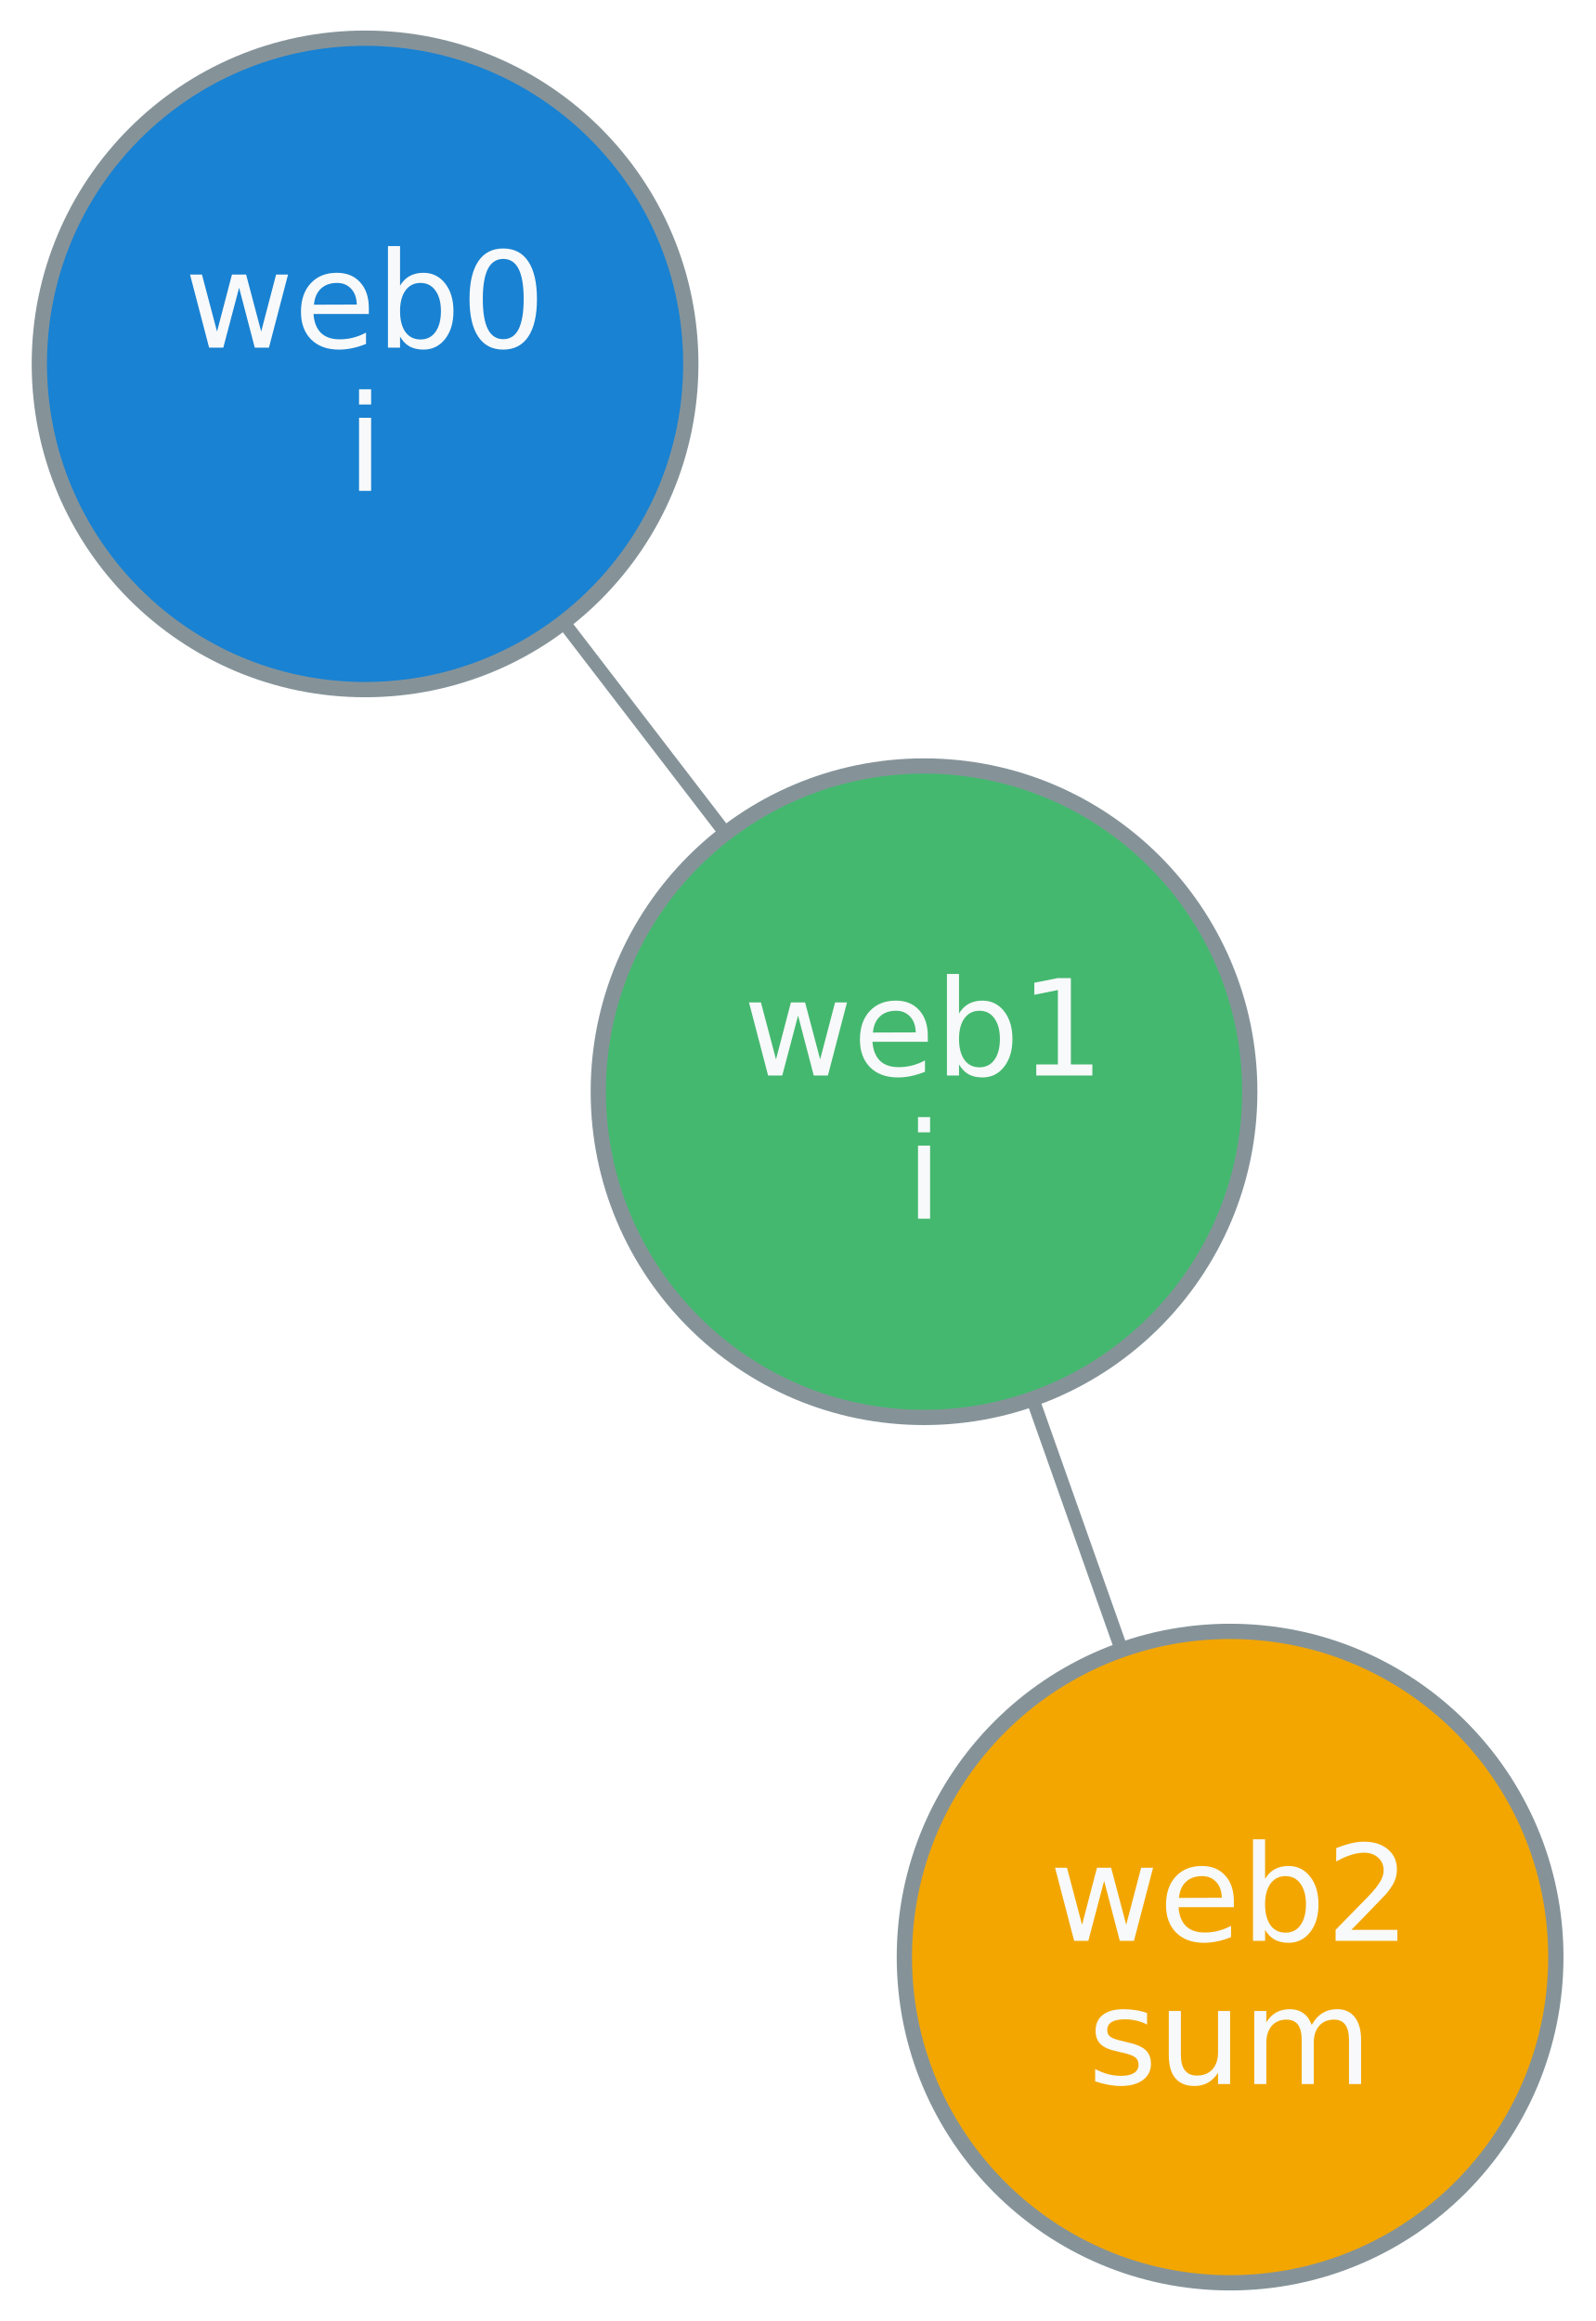
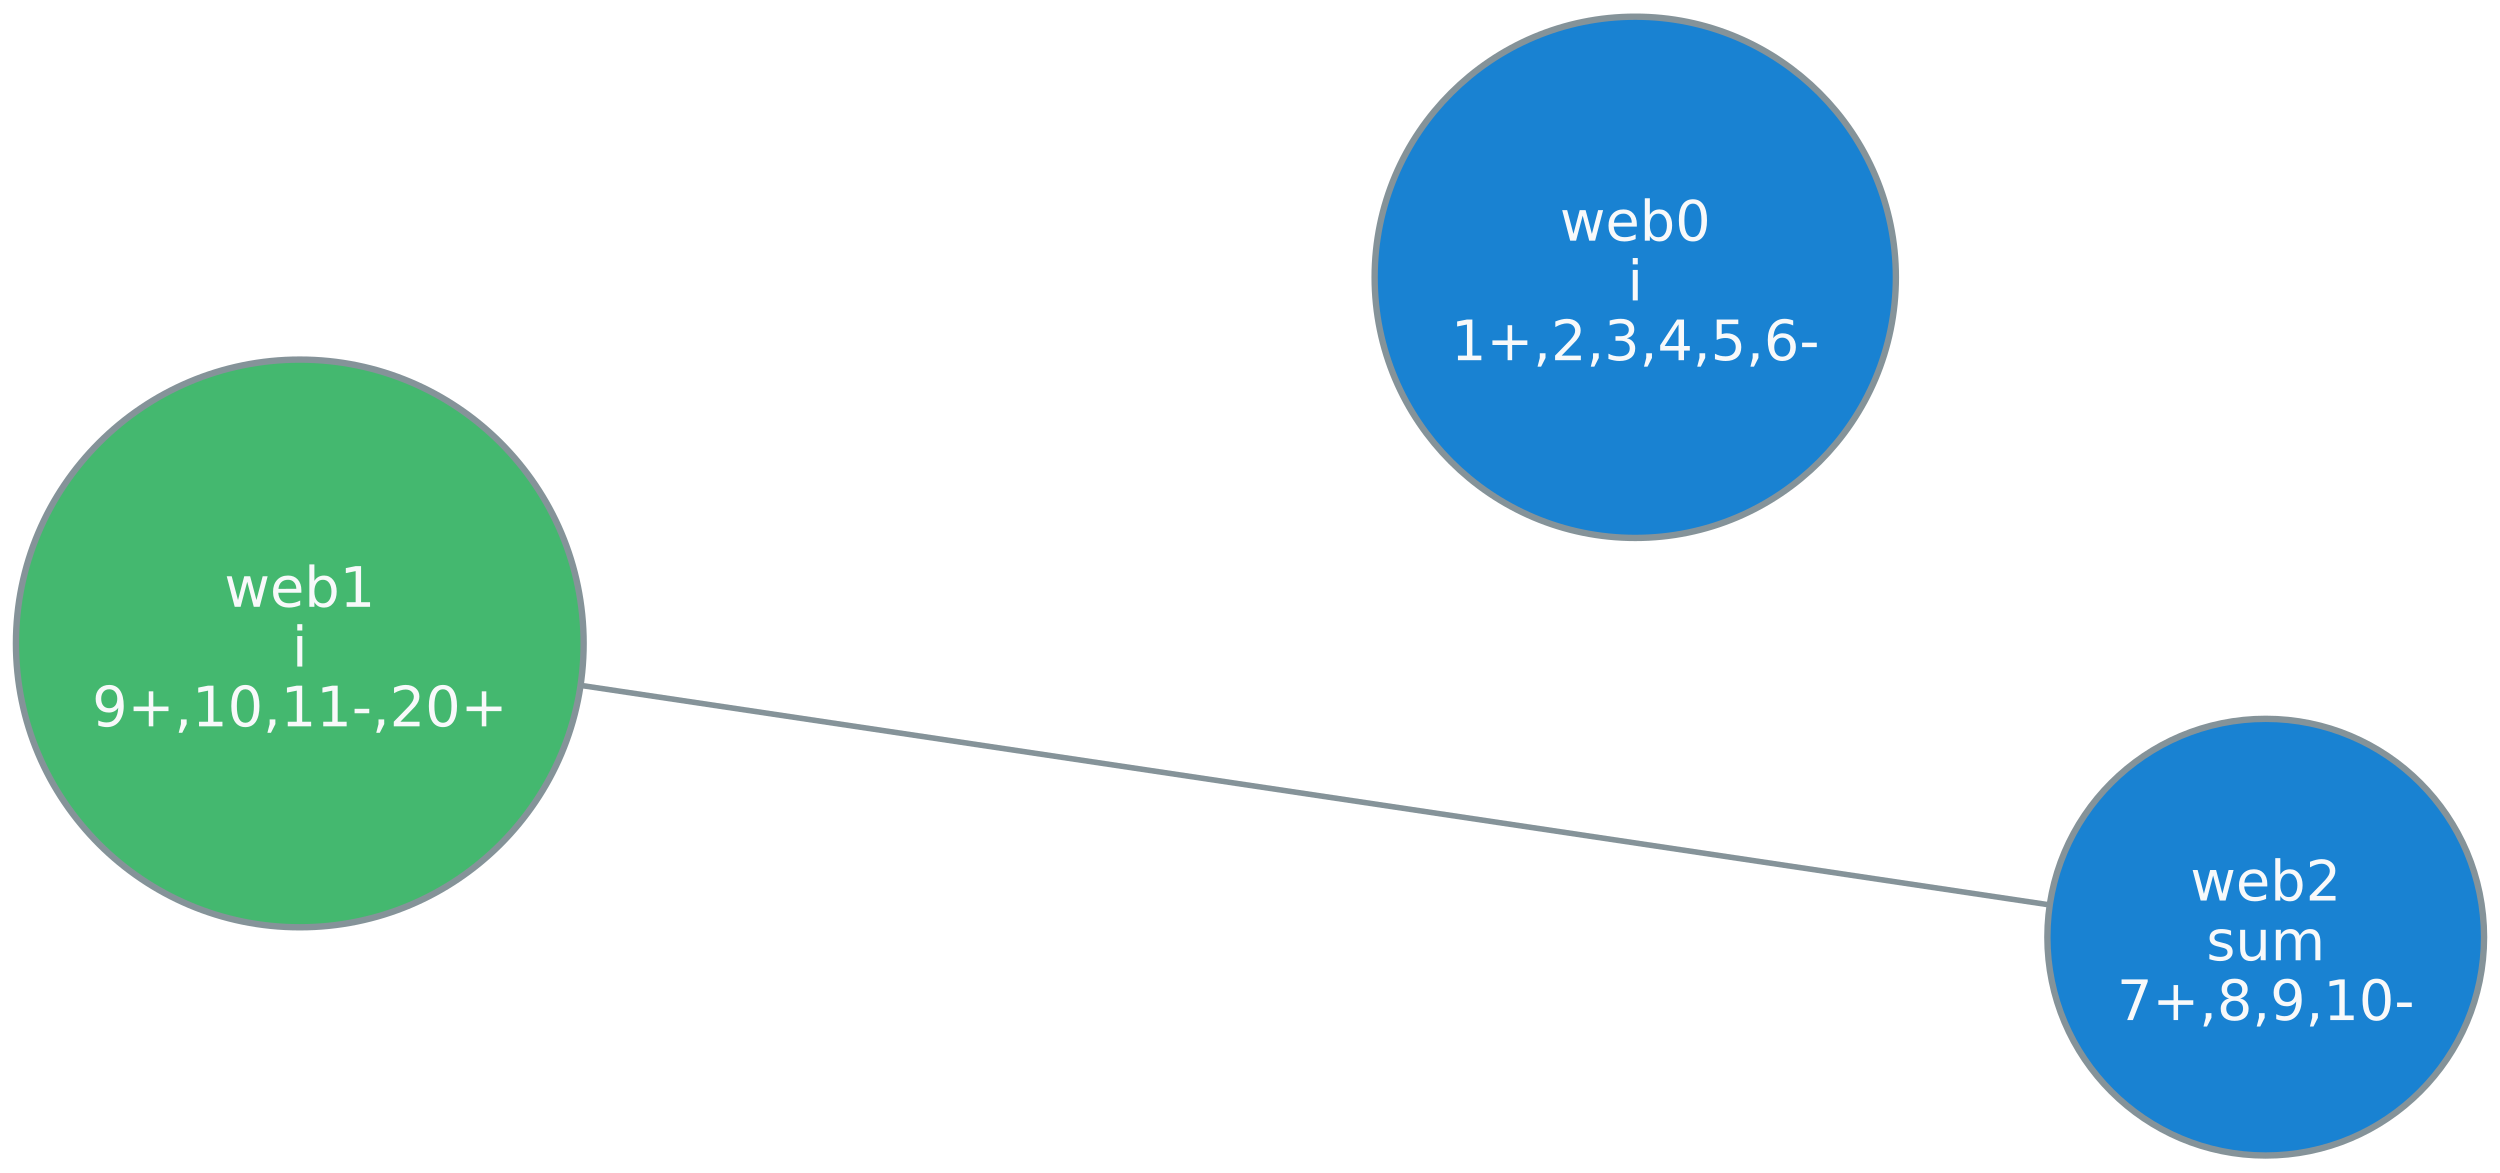
- <svg xmlns="http://www.w3.org/2000/svg" width="167pt" height="243pt" viewBox="0.00 0.00 166.85 243.13">
-   <g id="graph0" class="graph" transform="scale(1 1) rotate(0) translate(4 239.13)">
+ <svg xmlns="http://www.w3.org/2000/svg" width="627pt" height="294pt" viewBox="0.00 0.00 627.44 293.81">
+   <g id="graph0" class="graph" transform="scale(1 1) rotate(0) translate(4 289.81)">
    <g id="node1" class="node">
-       <ellipse fill="#1982d2" stroke="#859399" stroke-width="1.6" cx="34.12" cy="-201.01" rx="34.12" ry="34.12" />
-       <text text-anchor="middle" x="34.12" y="-202.71" font-family="DejaVu Sans" font-size="14.00" fill="#f8f9fa">web0</text>
-       <text text-anchor="middle" x="34.12" y="-187.71" font-family="DejaVu Sans" font-size="14.00" fill="#f8f9fa">i</text>
+       <ellipse fill="#1982d2" stroke="#859399" stroke-width="1.6" cx="406.41" cy="-220.41" rx="65.41" ry="65.41" />
+       <text text-anchor="middle" x="406.41" y="-229.61" font-family="DejaVu Sans" font-size="14.00" fill="#f8f9fa">web0</text>
+       <text text-anchor="middle" x="406.41" y="-214.61" font-family="DejaVu Sans" font-size="14.00" fill="#f8f9fa">i</text>
+       <text text-anchor="middle" x="406.41" y="-199.61" font-family="DejaVu Sans" font-size="14.00" fill="#f8f9fa">1+,2,3,4,5,6-</text>
    </g>
    <g id="node2" class="node">
-       <ellipse fill="#44b86f" stroke="#859399" stroke-width="1.6" cx="92.67" cy="-124.77" rx="34.12" ry="34.12" />
-       <text text-anchor="middle" x="92.67" y="-126.47" font-family="DejaVu Sans" font-size="14.00" fill="#f8f9fa">web1</text>
-       <text text-anchor="middle" x="92.67" y="-111.47" font-family="DejaVu Sans" font-size="14.00" fill="#f8f9fa">i</text>
+       <ellipse fill="#44b86f" stroke="#859399" stroke-width="1.6" cx="71.24" cy="-128.52" rx="71.24" ry="71.24" />
+       <text text-anchor="middle" x="71.24" y="-137.72" font-family="DejaVu Sans" font-size="14.00" fill="#f8f9fa">web1</text>
+       <text text-anchor="middle" x="71.24" y="-122.72" font-family="DejaVu Sans" font-size="14.00" fill="#f8f9fa">i</text>
+       <text text-anchor="middle" x="71.24" y="-107.72" font-family="DejaVu Sans" font-size="14.00" fill="#f8f9fa">9+,10,11-,20+</text>
+     </g>
+     <g id="node3" class="node">
+       <ellipse fill="#1982d2" stroke="#859399" stroke-width="1.6" cx="564.64" cy="-54.8" rx="54.8" ry="54.8" />
+       <text text-anchor="middle" x="564.64" y="-64" font-family="DejaVu Sans" font-size="14.00" fill="#f8f9fa">web2</text>
+       <text text-anchor="middle" x="564.64" y="-49" font-family="DejaVu Sans" font-size="14.00" fill="#f8f9fa">sum</text>
+       <text text-anchor="middle" x="564.64" y="-34" font-family="DejaVu Sans" font-size="14.00" fill="#f8f9fa">7+,8,9,10-</text>
    </g>
    <g id="edge1" class="edge">
-       <path fill="none" stroke="#859399" stroke-width="1.4" d="M54.93,-173.92C60.38,-166.81 66.27,-159.15 71.73,-152.03" />
-     </g>
-     <g id="node3" class="node">
-       <ellipse fill="#f3a600" stroke="#859399" stroke-width="1.6" cx="124.73" cy="-34.12" rx="34.12" ry="34.12" />
-       <text text-anchor="middle" x="124.73" y="-35.82" font-family="DejaVu Sans" font-size="14.00" fill="#f8f9fa">web2</text>
-       <text text-anchor="middle" x="124.73" y="-20.82" font-family="DejaVu Sans" font-size="14.00" fill="#f8f9fa">sum</text>
-     </g>
-     <g id="edge2" class="edge">
-       <path fill="none" stroke="#859399" stroke-width="1.4" d="M104.15,-92.3C107.1,-83.97 110.27,-75 113.22,-66.67" />
+       <path fill="none" stroke="#859399" stroke-width="1.4" d="M141.93,-117.96C241.32,-103.11 420.24,-76.37 510.07,-62.95" />
    </g>
  </g>
</svg>
